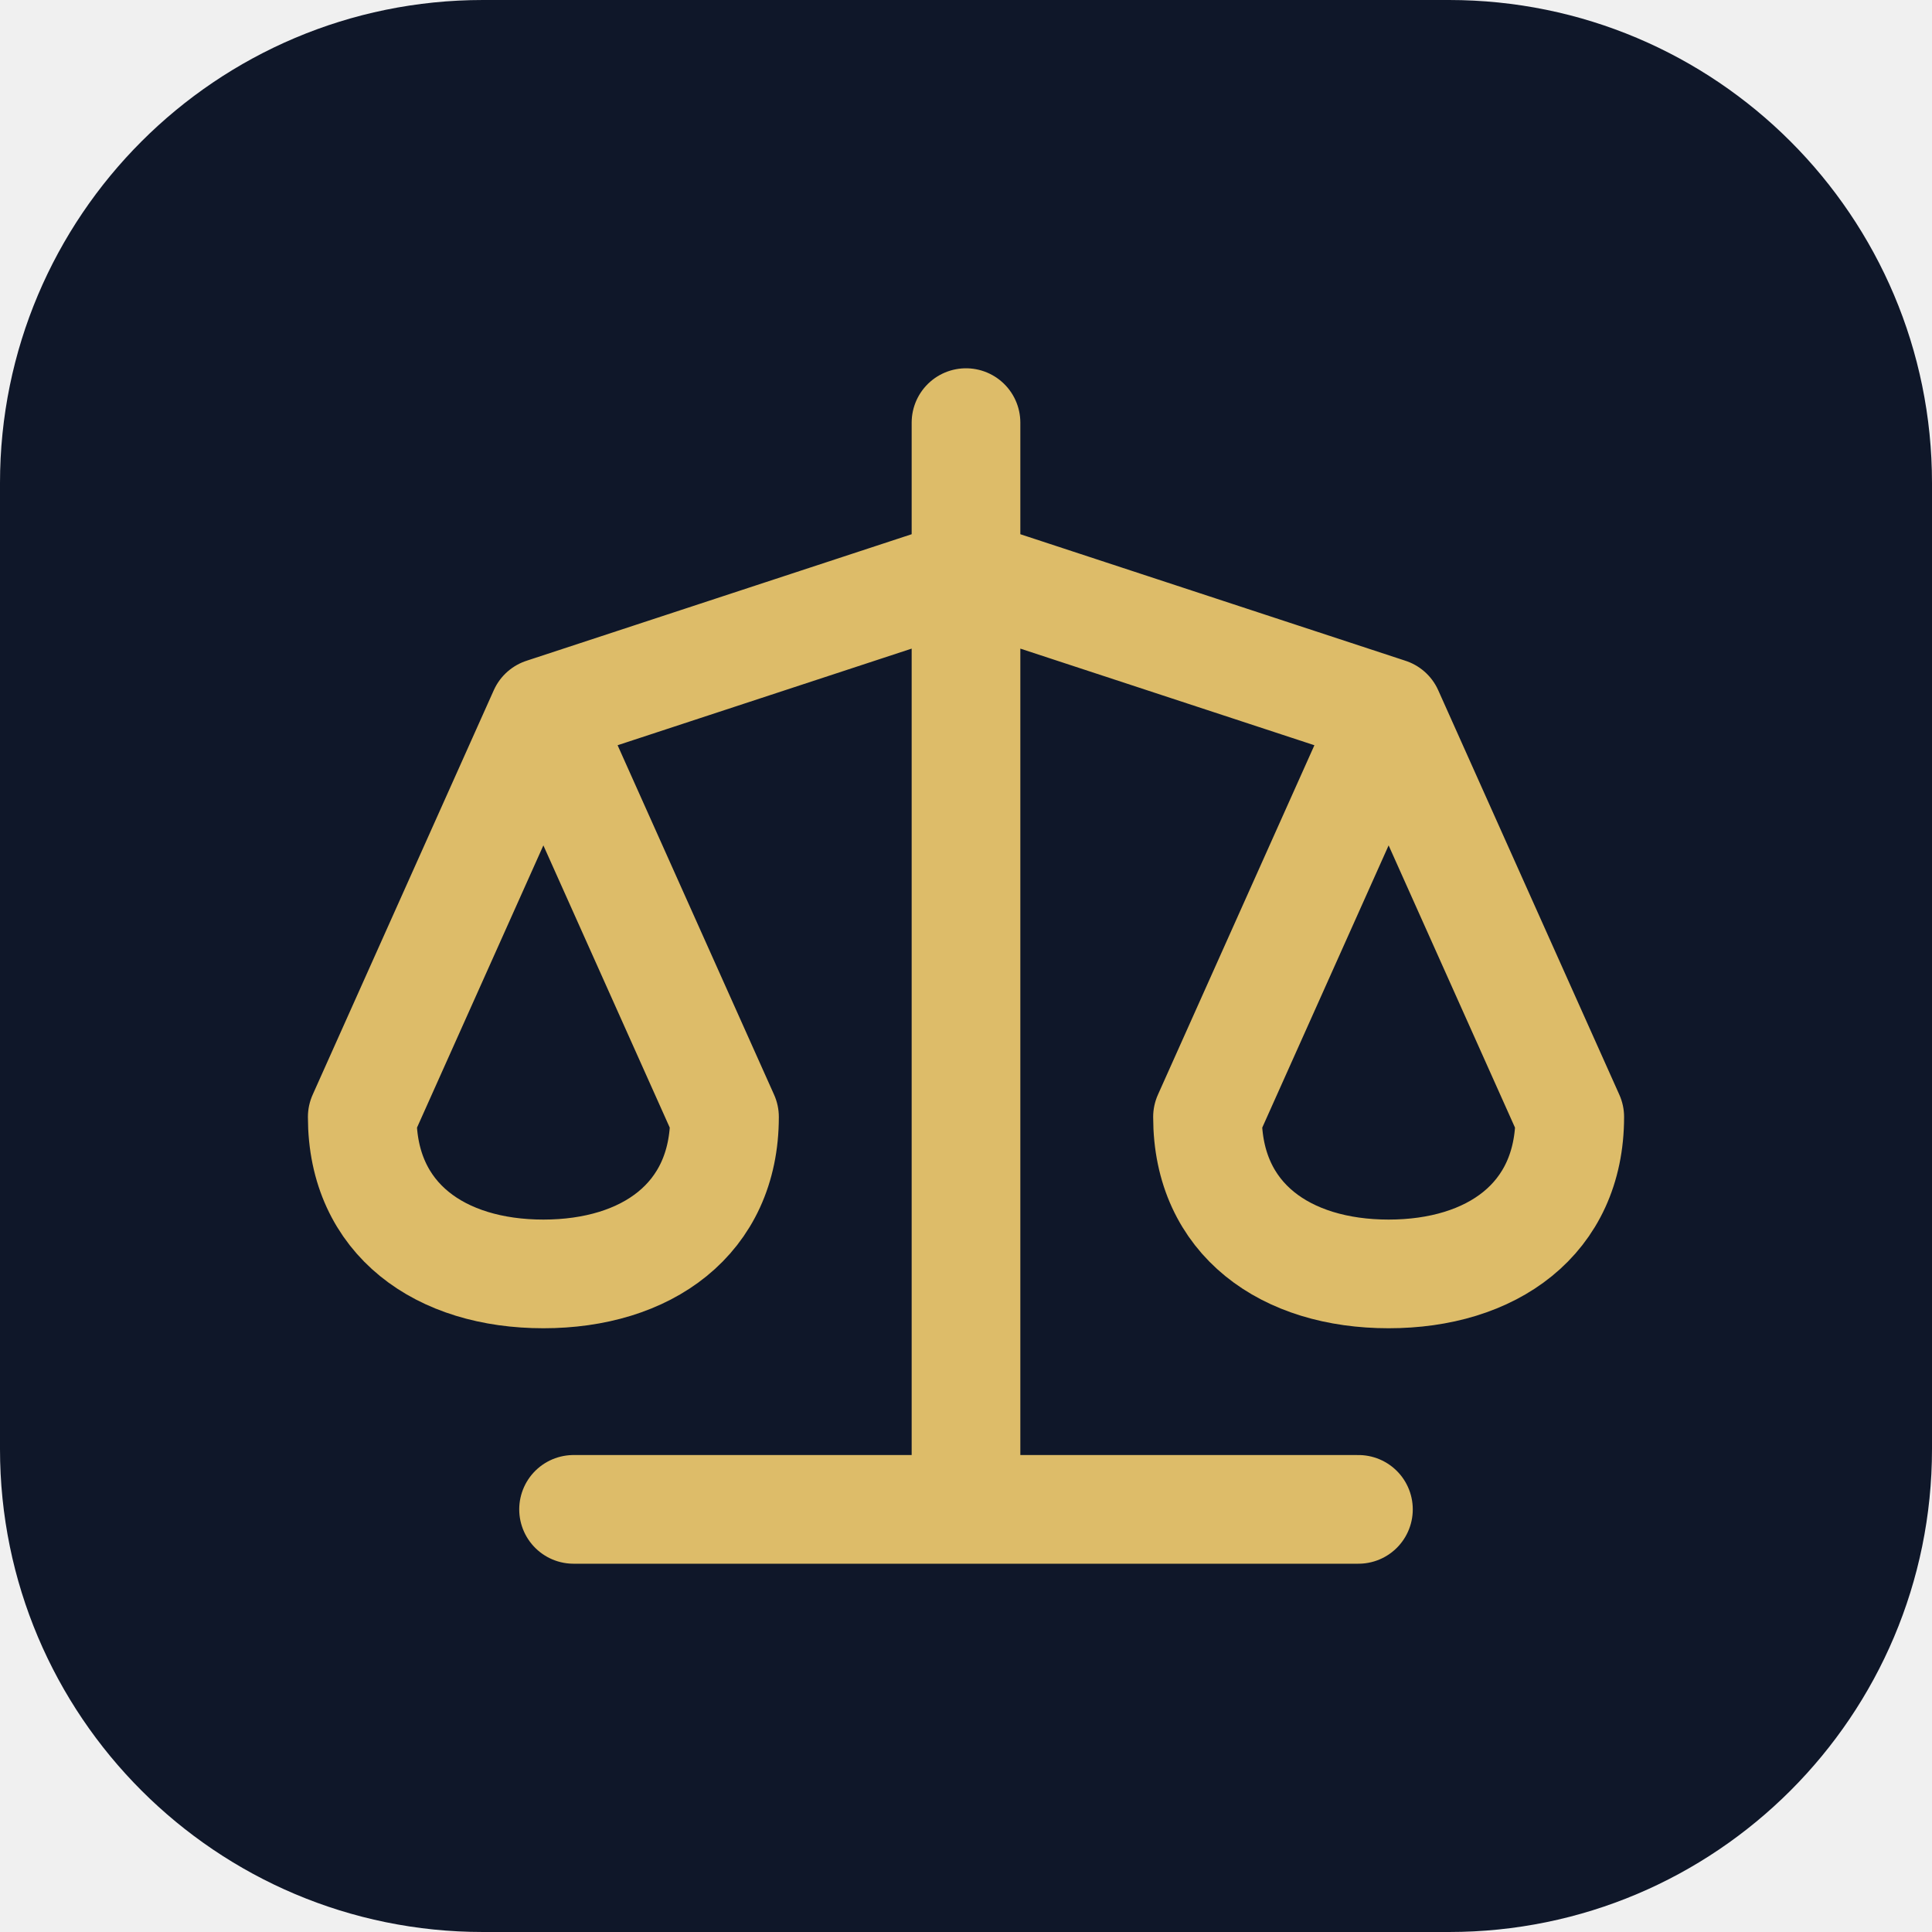
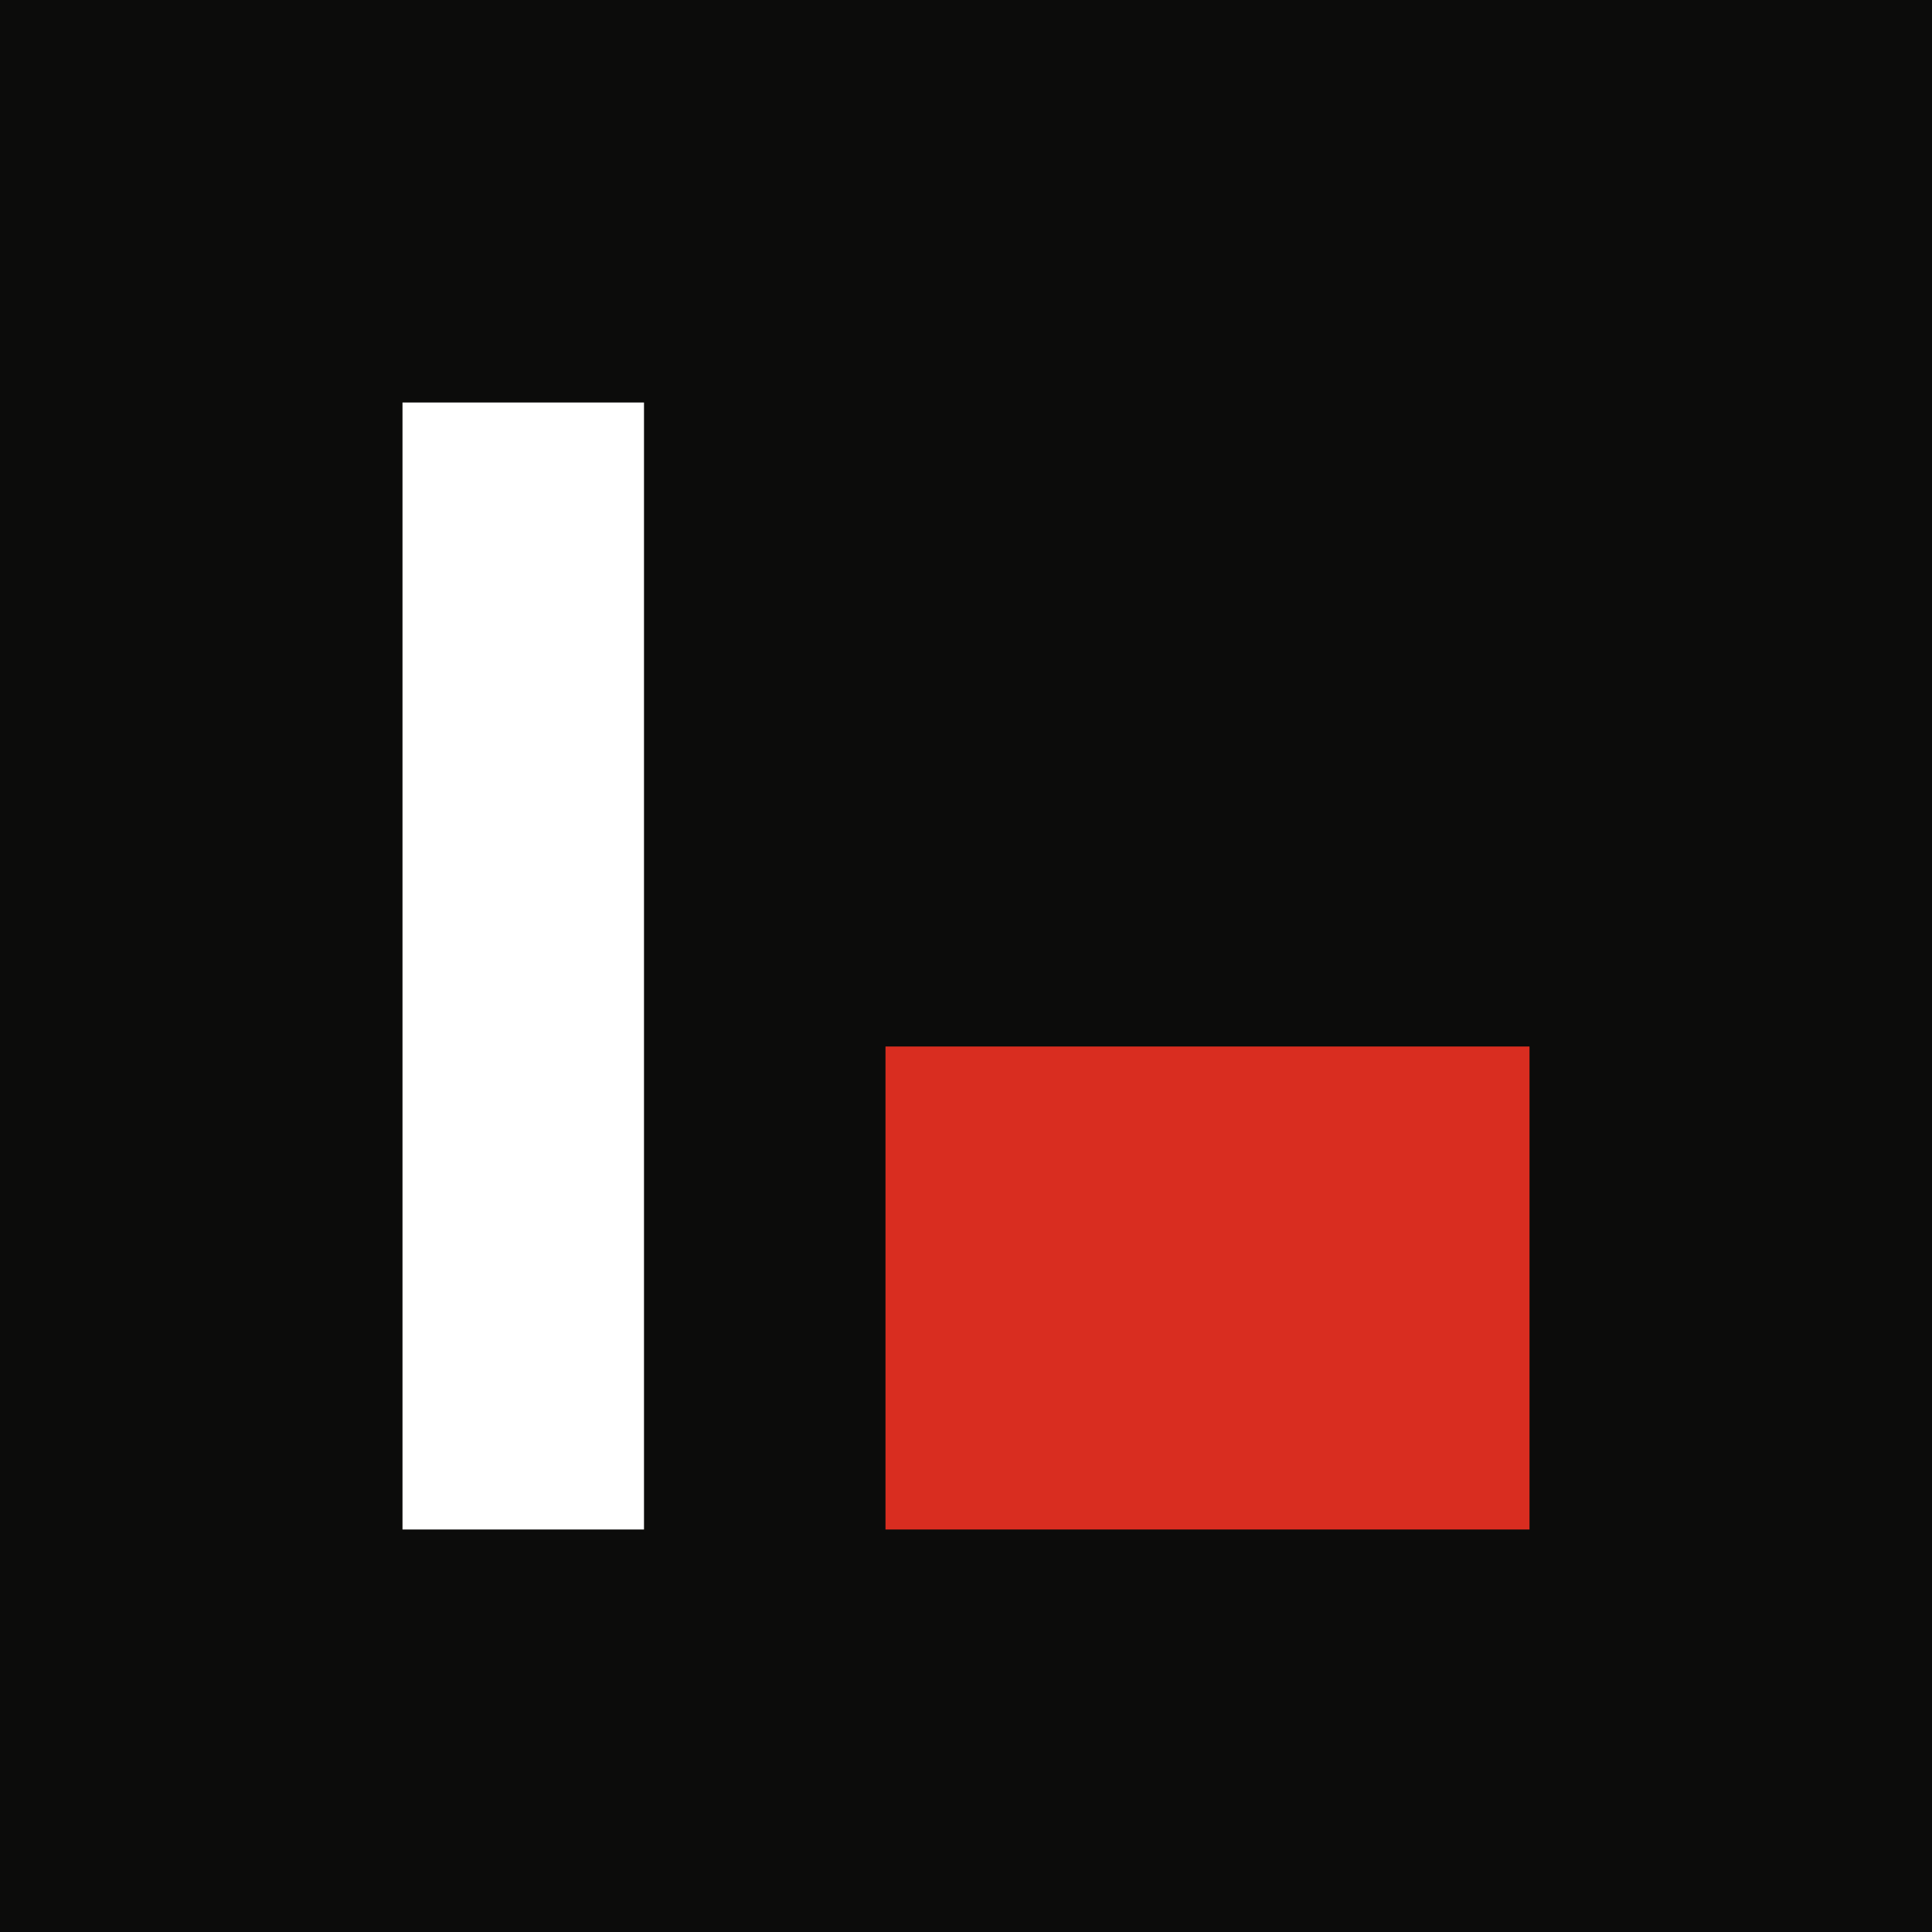
- <svg xmlns="http://www.w3.org/2000/svg" viewBox="0 0 32 32">
-   <rect width="32" height="32" rx="8" fill="#0F1729" />
-   <path d="M16 7v18M9.5 25h13M16 9.5l-7 2.3m7-2.3 7 2.3M9 11.8 6 18.5c0 1.7 1.3 2.6 3 2.6s3-.9 3-2.6l-3-6.7Zm14 0-3 6.7c0 1.7 1.3 2.6 3 2.6s3-.9 3-2.6l-3-6.7Z" stroke="#DDBC69" stroke-width="1.8" stroke-linecap="round" stroke-linejoin="round" fill="none" />
+ <svg xmlns="http://www.w3.org/2000/svg" viewBox="0 0 24 24">
+   <rect width="24" height="24" fill="#0C0C0B" />
+   <rect x="5" y="5" width="3" height="14" fill="#fff" />
+   <rect x="11" y="13" width="8" height="6" fill="#D92D20" />
</svg>
